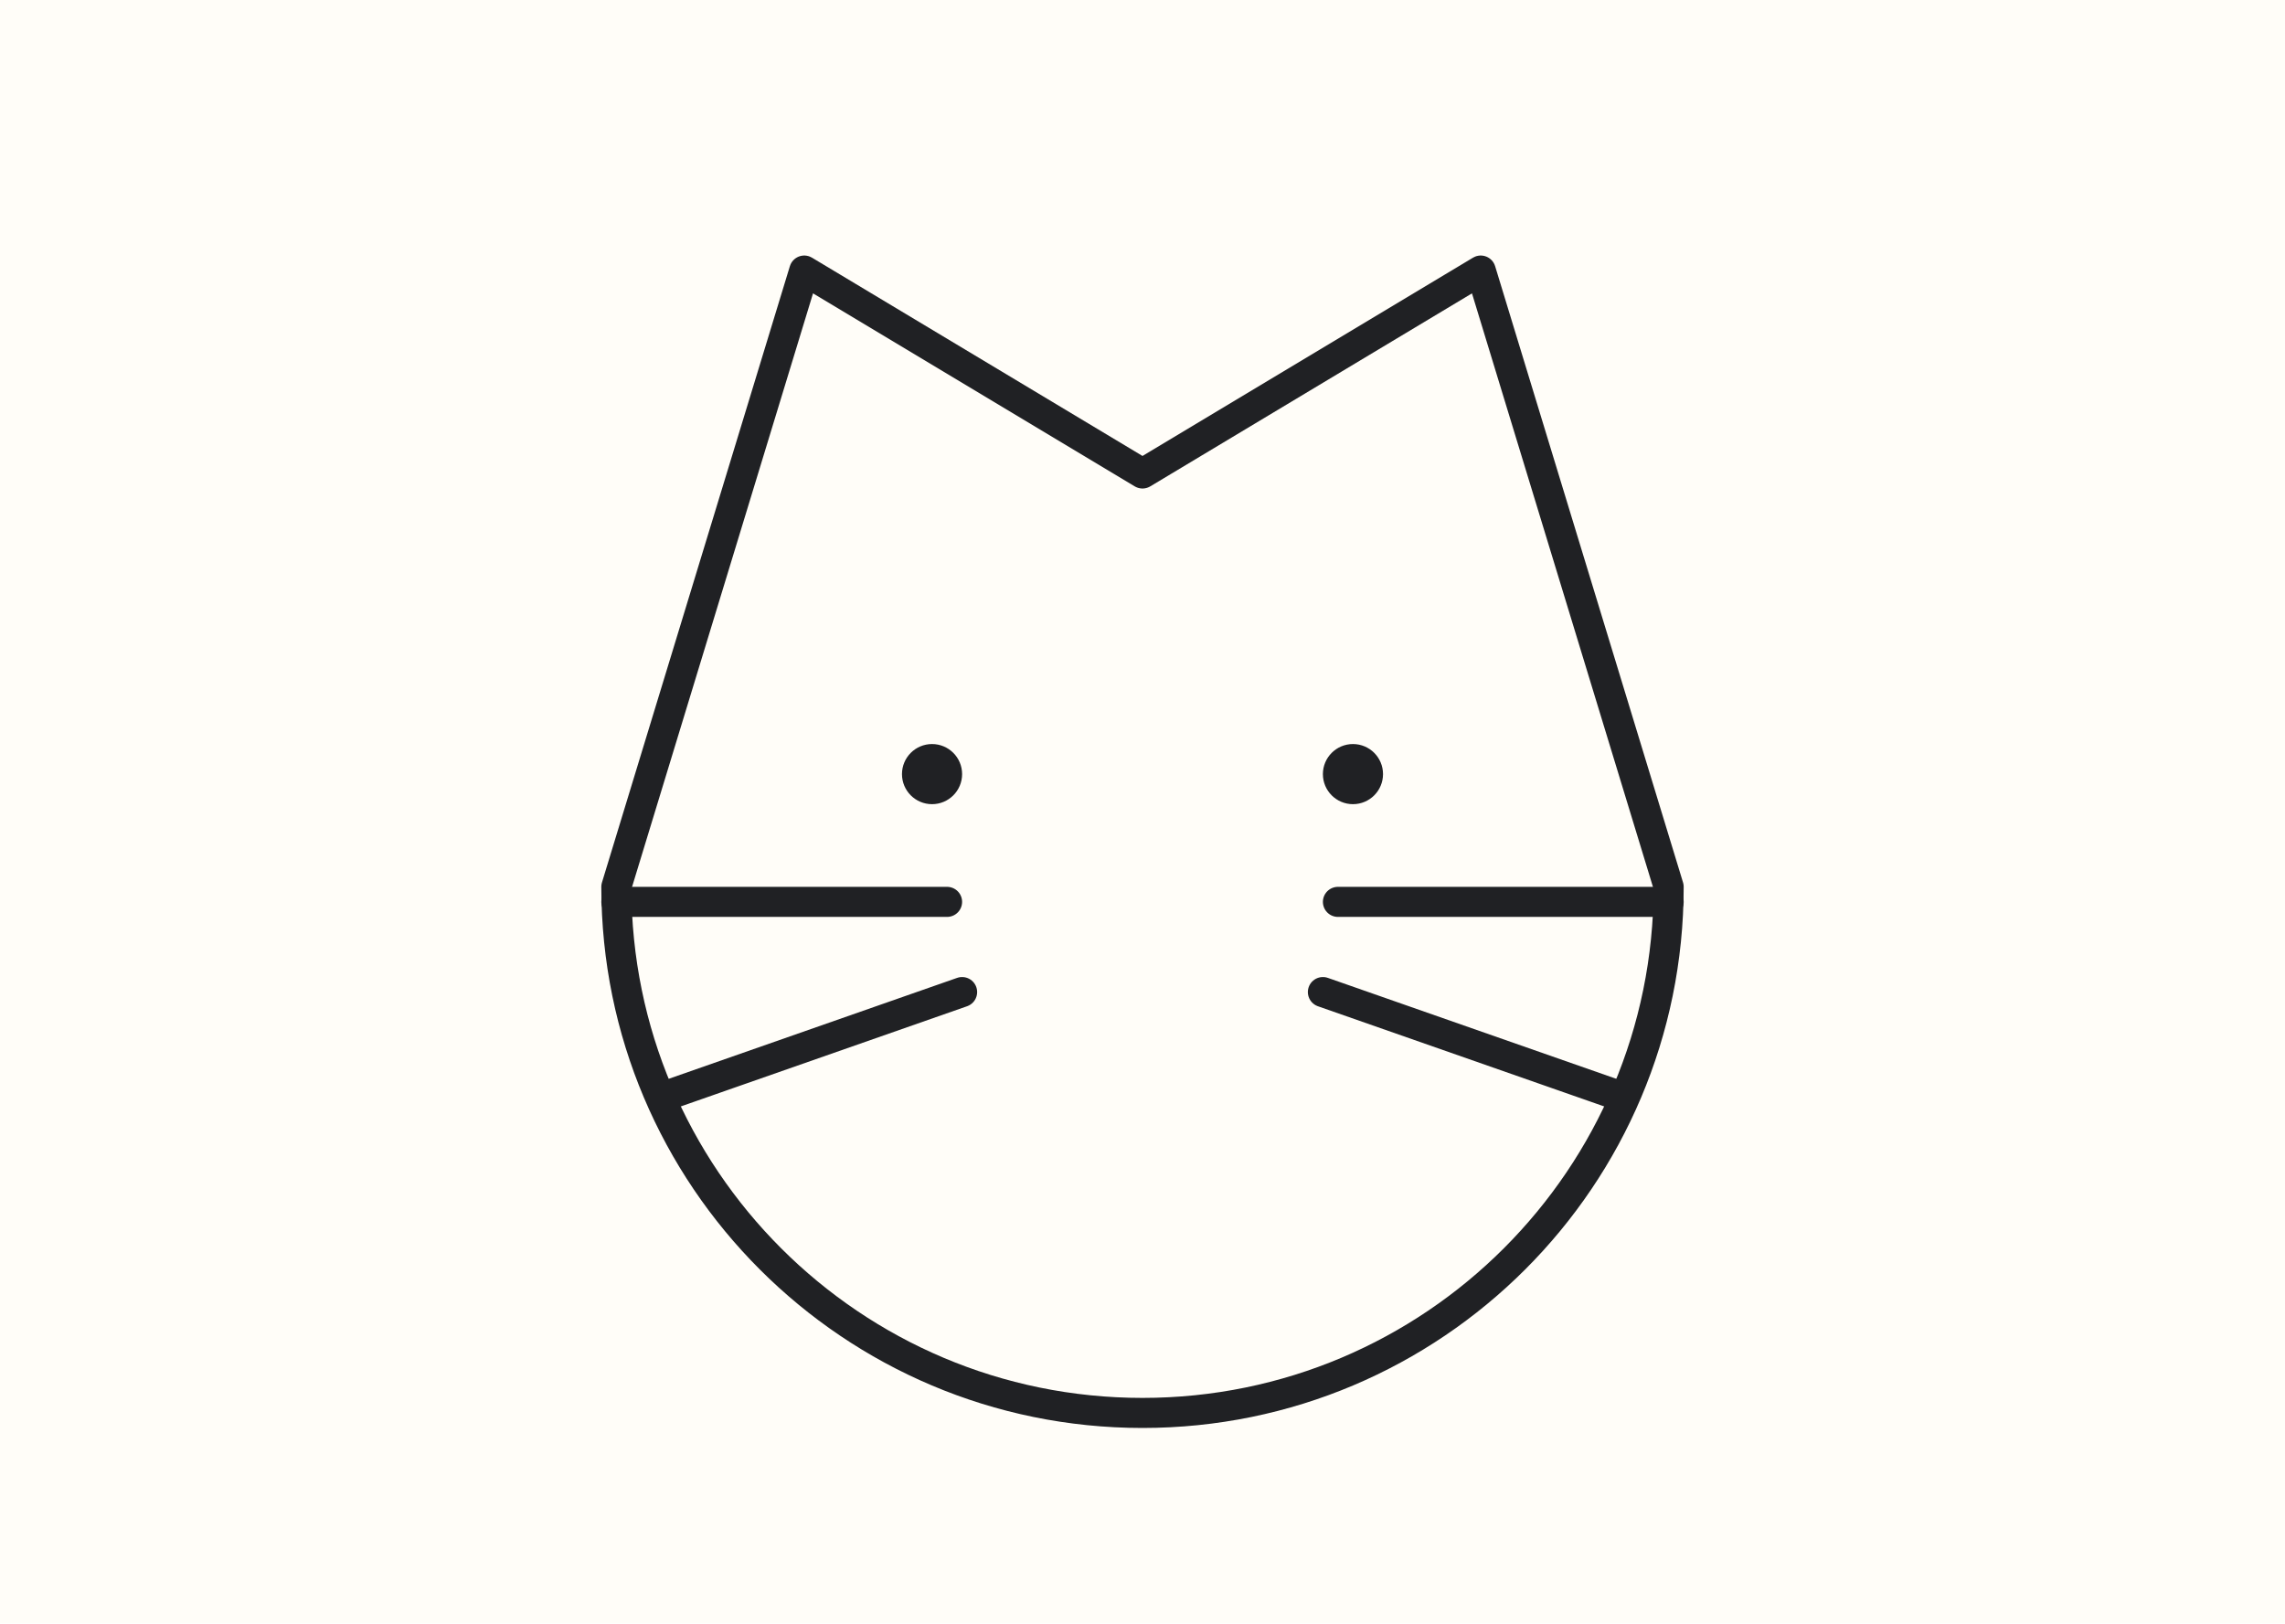
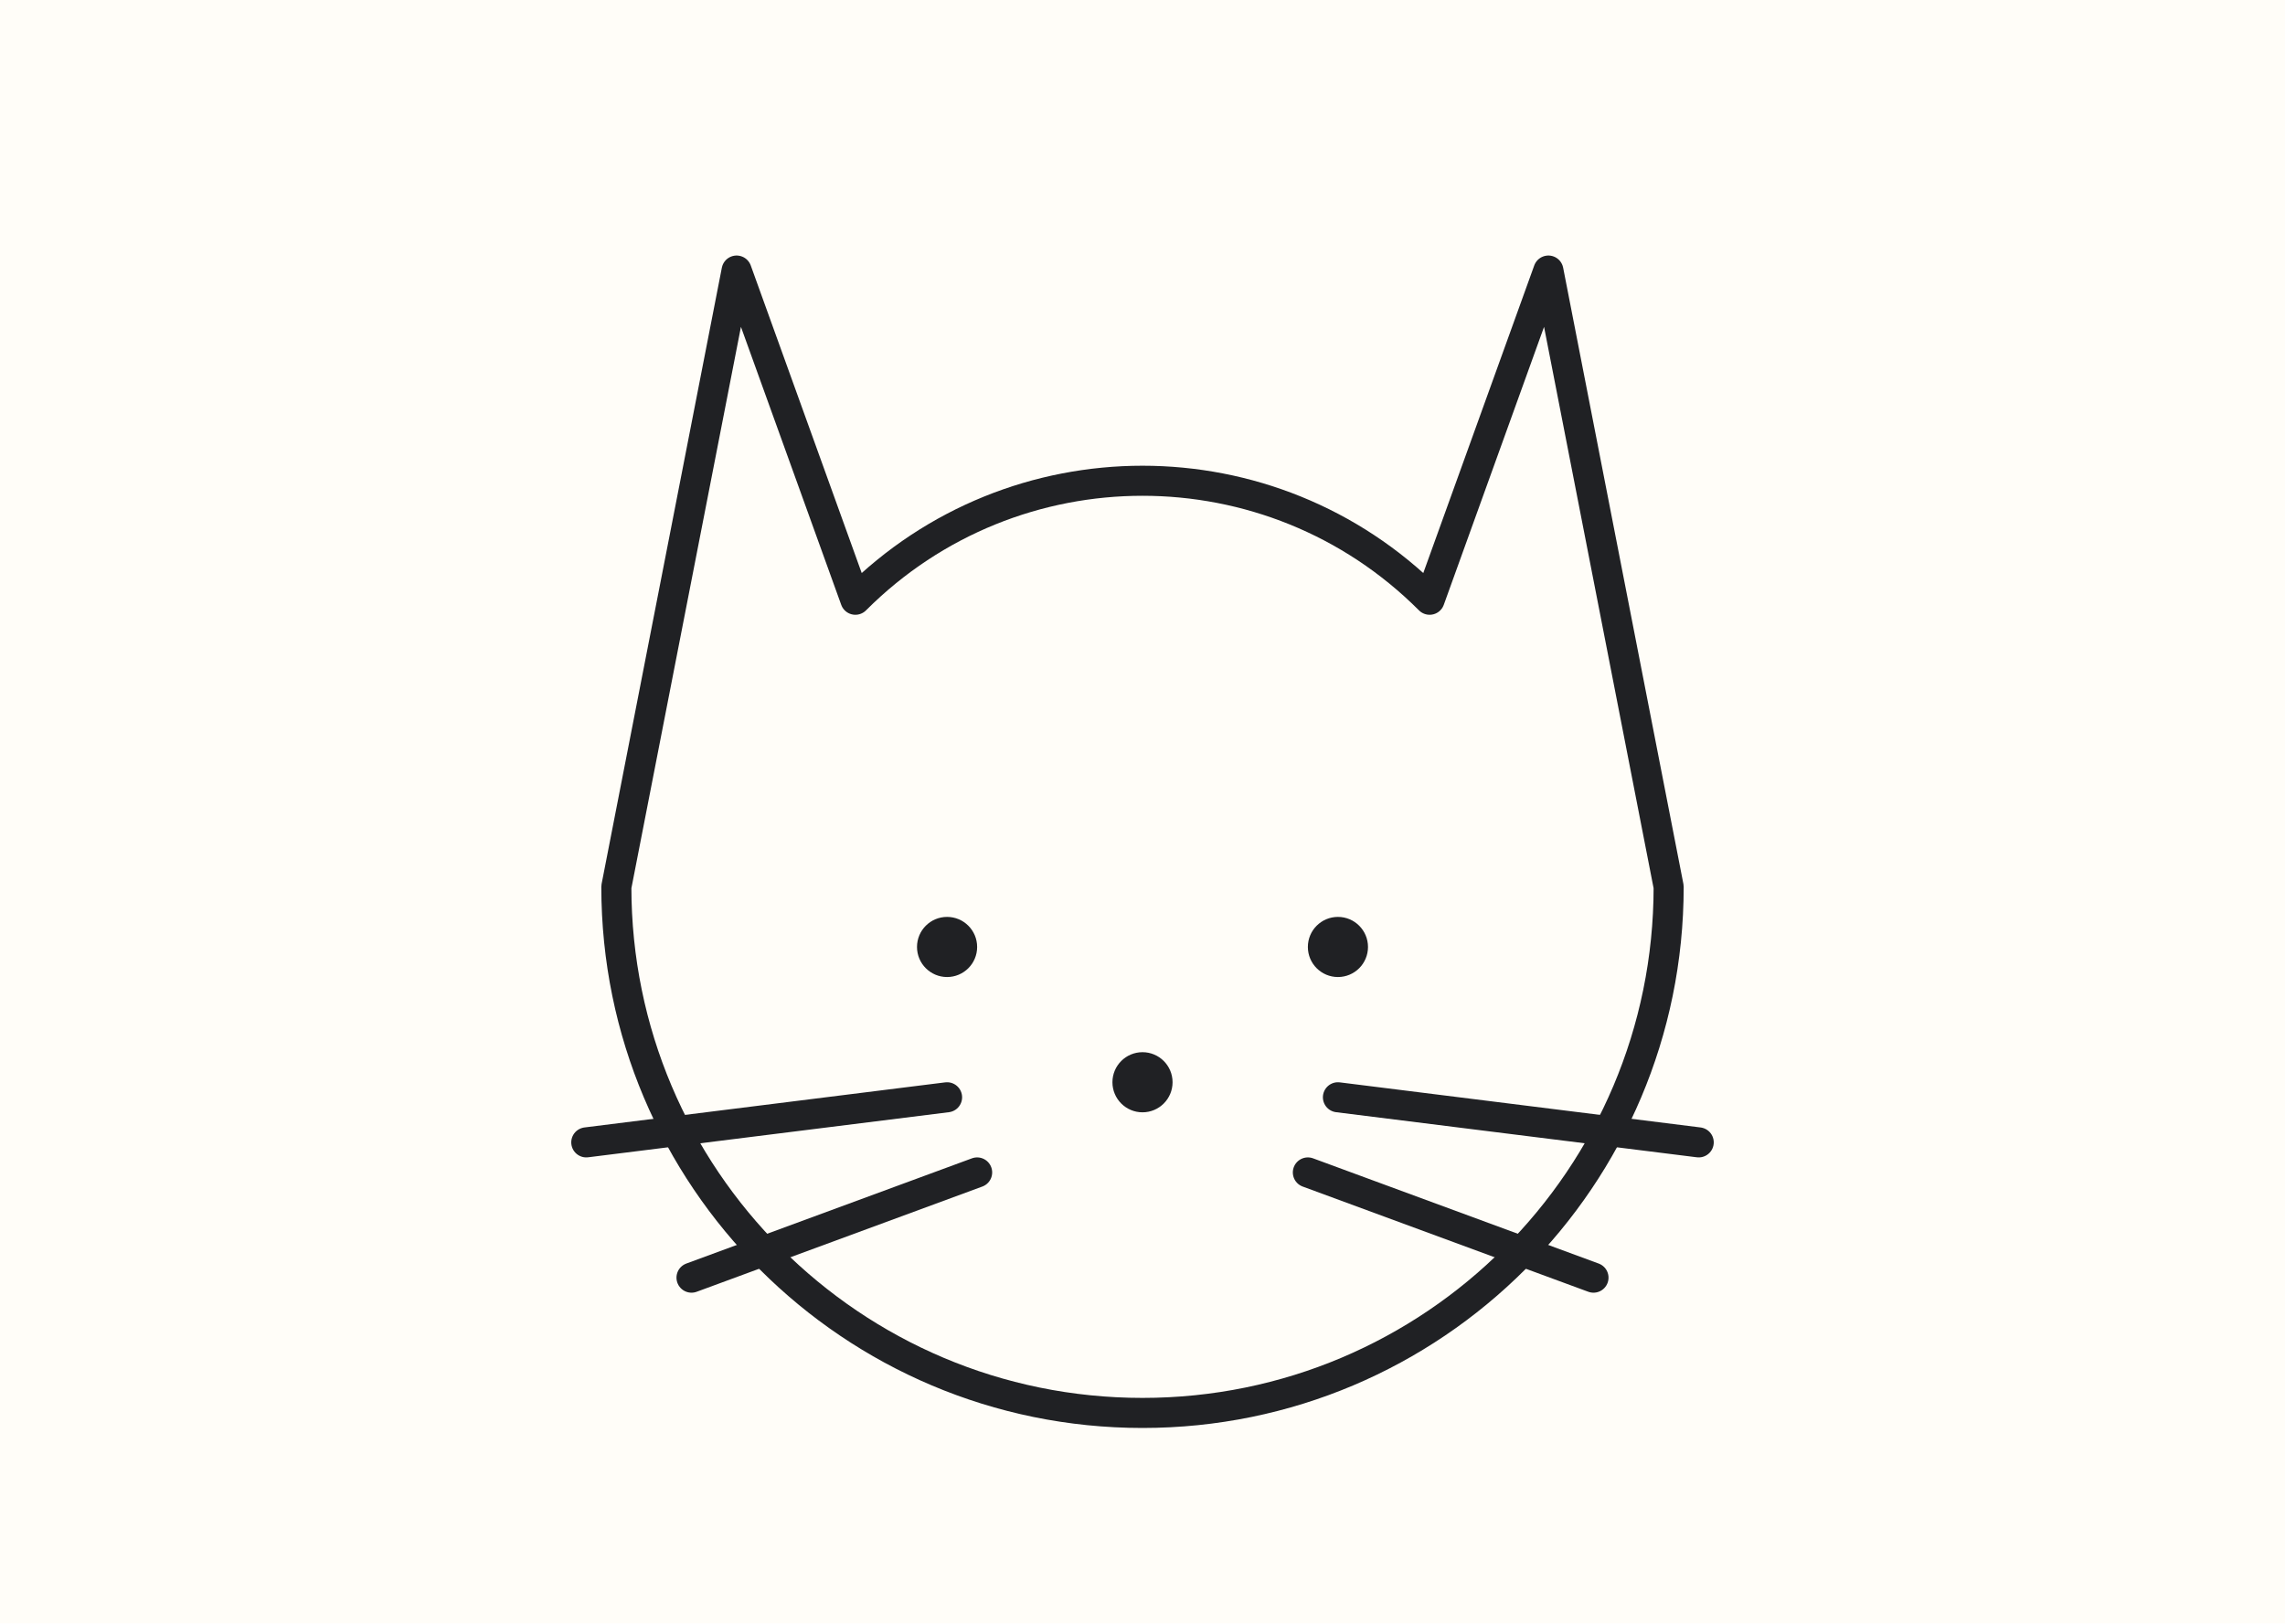
<svg xmlns="http://www.w3.org/2000/svg" viewBox="98 142 304 216" width="608" height="432">
  <rect x="98" y="142" width="304" height="216" fill="#fffdf8" />
-   <path d="M180 260 L205 178 L250 205 L295 178 L320 260 A70 70 0 0 1 180 260 Z" fill="none" stroke="#202124" stroke-width="4" stroke-linecap="round" stroke-linejoin="round" />
-   <circle cx="222" cy="245" r="4" fill="#202124" />
-   <circle cx="278" cy="245" r="4" fill="#202124" />
-   <path d="M180 262 L224 262 M186 288 L226 274 M276 262 L320 262 M274 274 L314 288" fill="none" stroke="#202124" stroke-width="4" stroke-linecap="round" />
+   <path d="M180 260 L196 178 L211.8 221.8 A54 54 0 0 1 288.2 221.8 L304 178 L320 260 A70 70 0 0 1 180 260 Z" fill="none" stroke="#202124" stroke-width="4" stroke-linecap="round" stroke-linejoin="round" />
+   <circle cx="224" cy="268" r="4" fill="#202124" />
+   <circle cx="276" cy="268" r="4" fill="#202124" />
+   <circle cx="250" cy="286" r="4" fill="#202124" />
+   <path d="M176 294 L224 288 M190 312 L228 298 M276 288 L324 294 M272 298 L310 312" fill="none" stroke="#202124" stroke-width="4" stroke-linecap="round" />
</svg>
